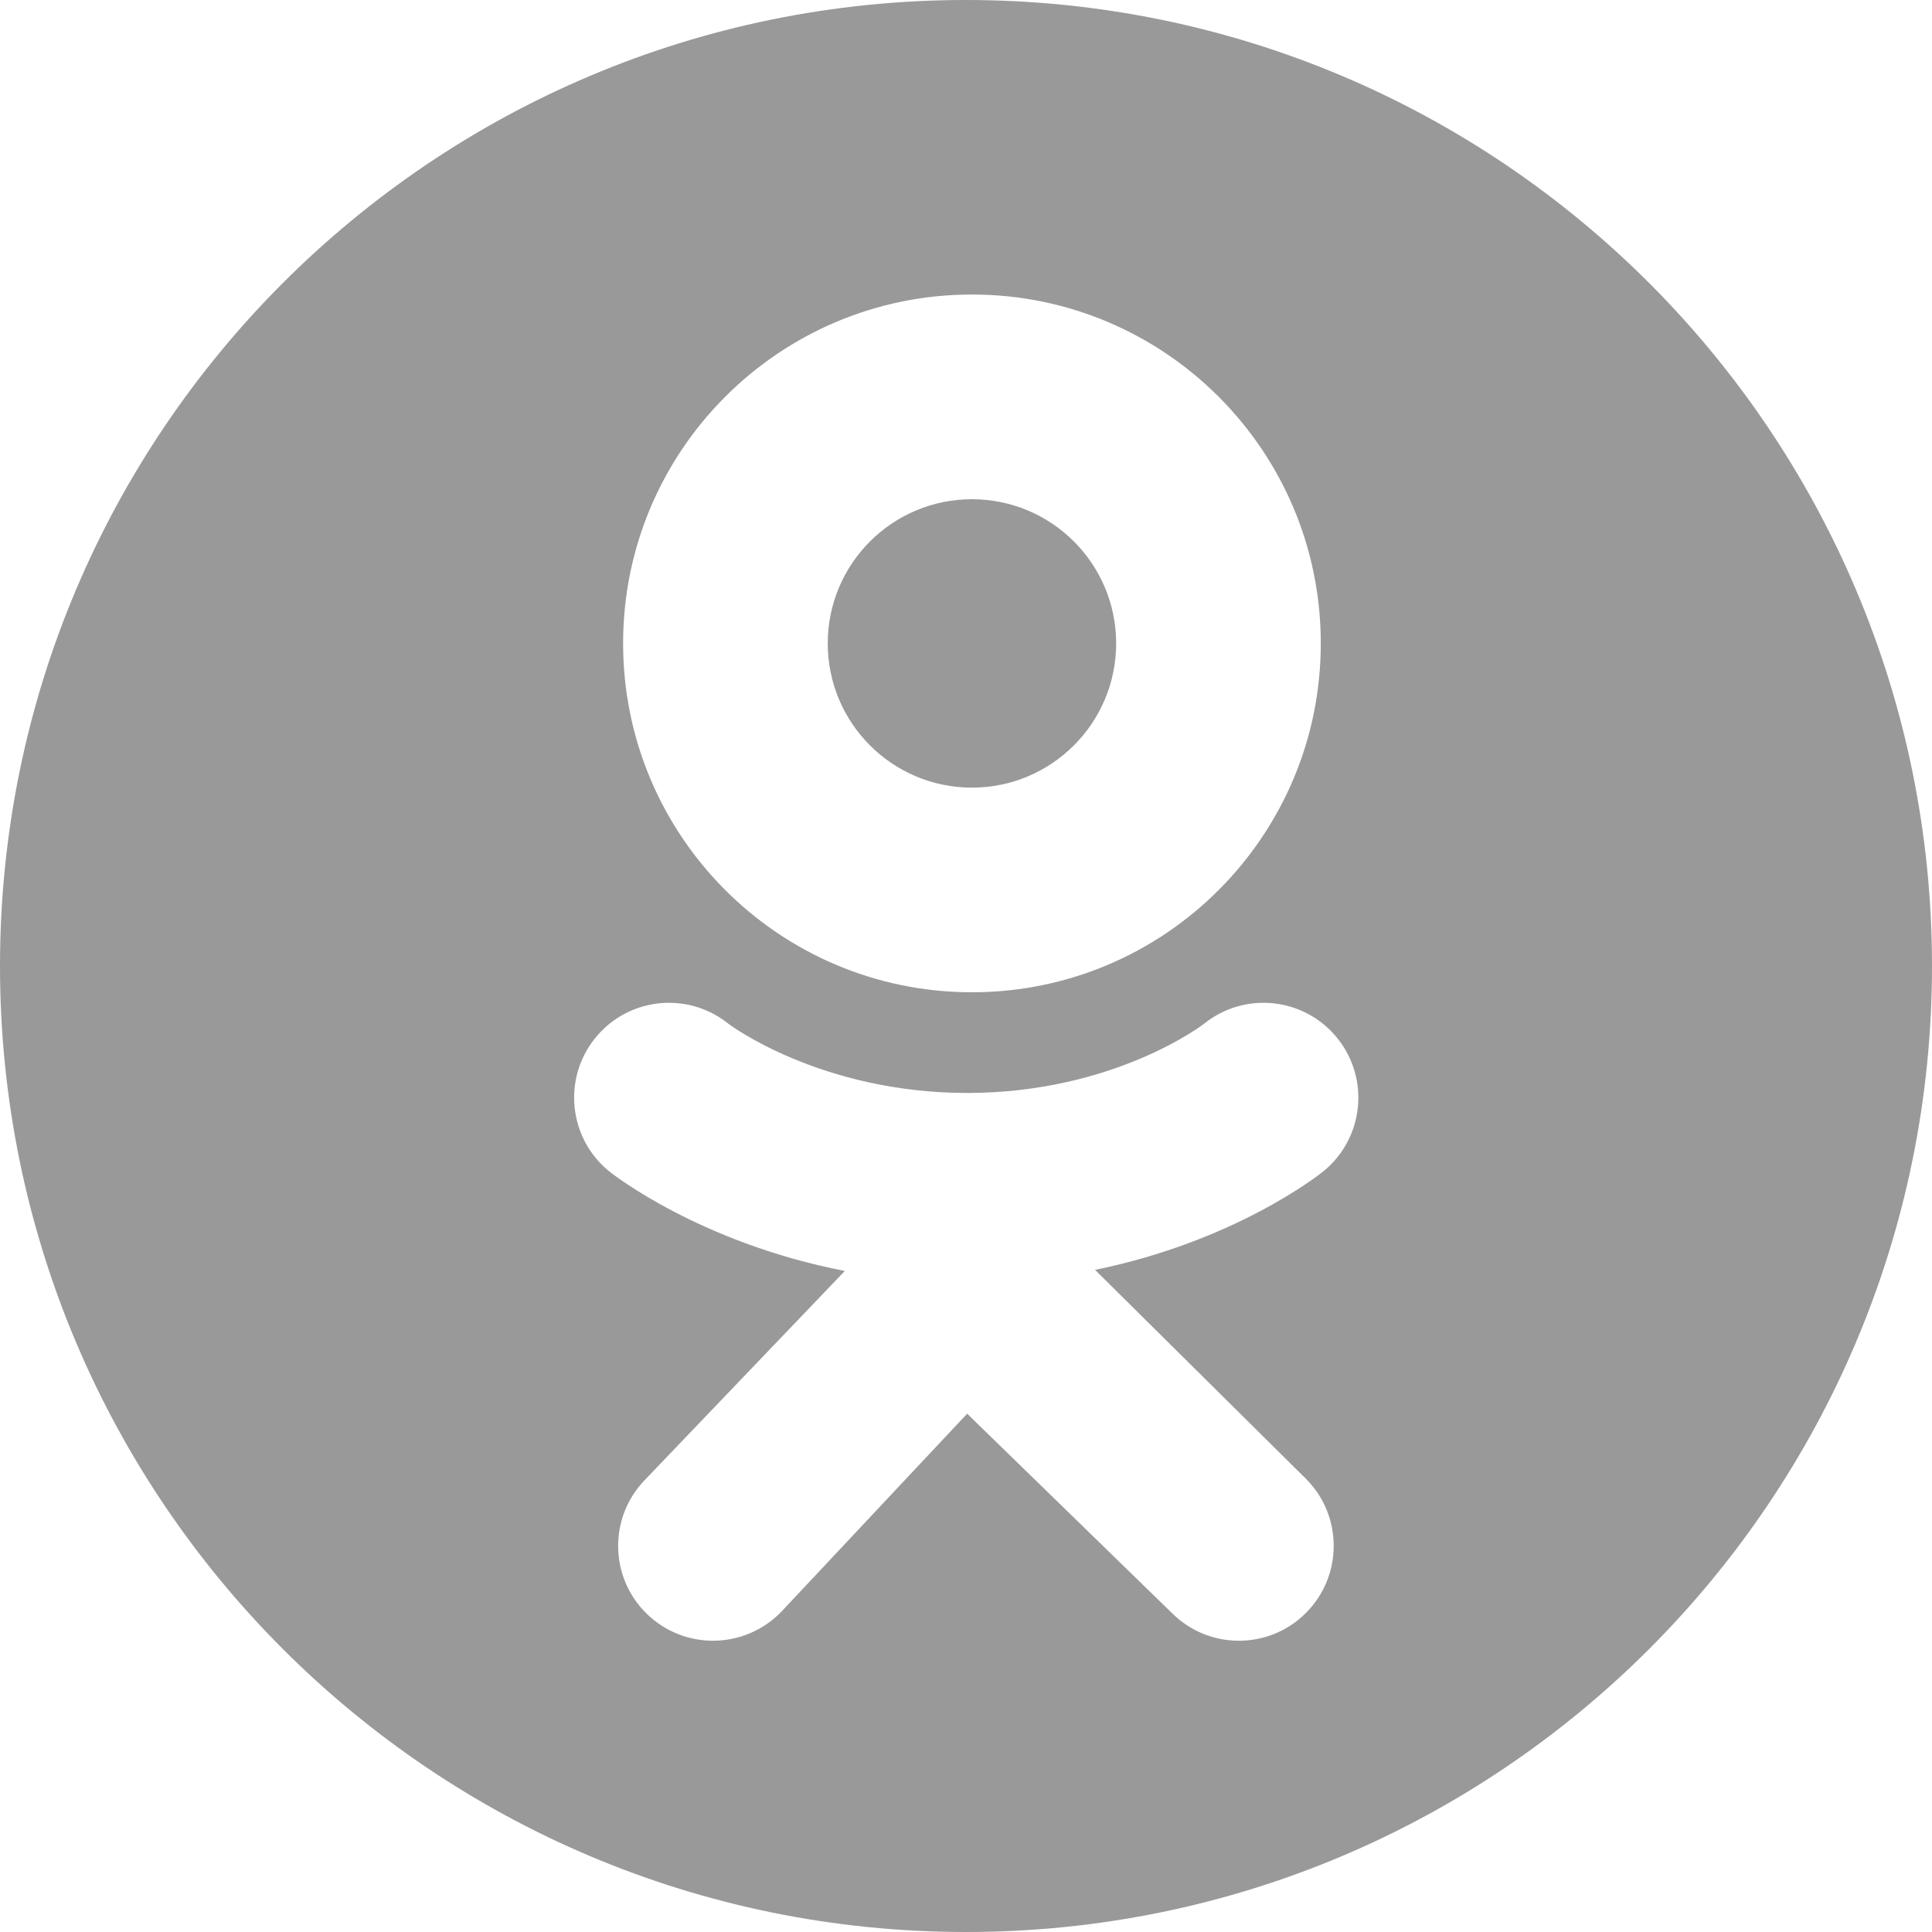
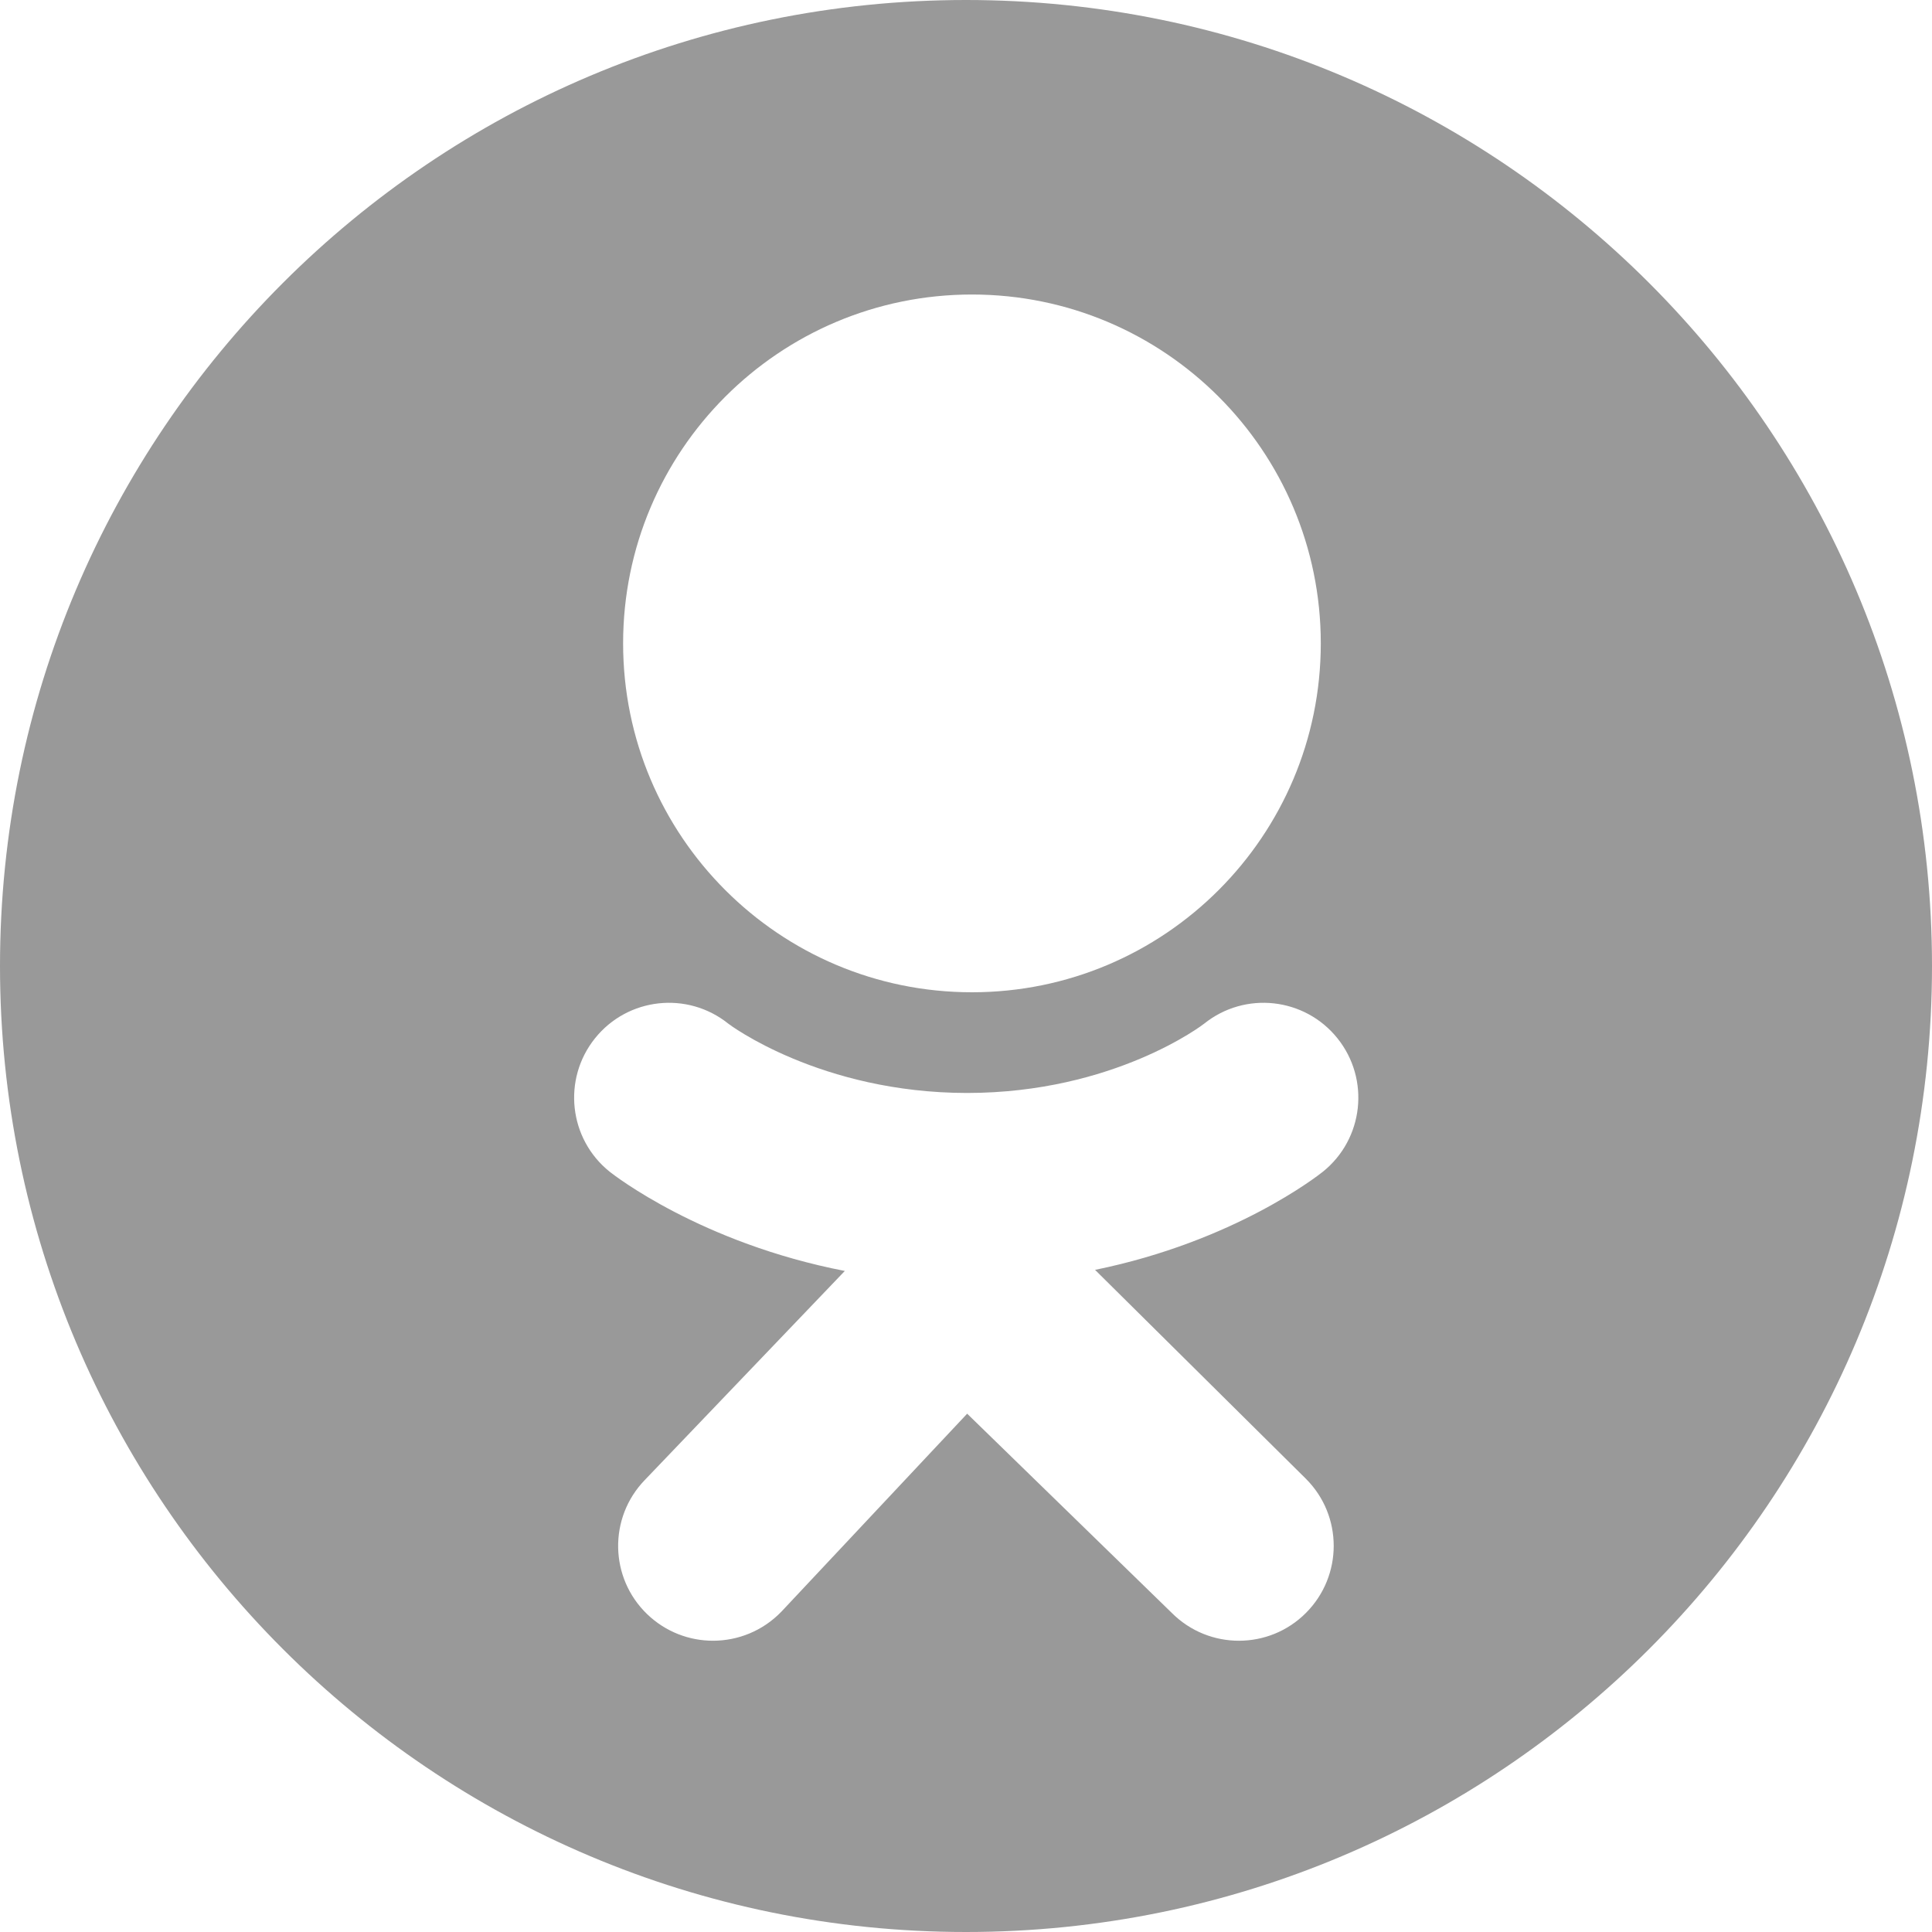
<svg xmlns="http://www.w3.org/2000/svg" width="25" height="25" viewBox="0 0 25 25" fill="none">
-   <path d="M10.711 8.326C10.711 9.356 11.546 10.192 12.577 10.192C13.607 10.192 14.443 9.356 14.443 8.326C14.443 7.295 13.607 6.46 12.577 6.46C11.546 6.46 10.711 7.295 10.711 8.326Z" fill="#999999" />
+   <path d="M10.711 8.326C10.711 9.356 11.546 10.192 12.577 10.192C13.607 10.192 14.443 9.356 14.443 8.326C14.443 7.295 13.607 6.46 12.577 6.46C11.546 6.46 10.711 7.295 10.711 8.326Z" />
  <path fill-rule="evenodd" clip-rule="evenodd" d="M12.5 25C19.404 25 25 19.404 25 12.5C25 5.596 19.404 0 12.5 0C5.596 0 0 5.596 0 12.5C0 19.404 5.596 25 12.5 25ZM8.063 8.325C8.063 5.832 10.084 3.811 12.577 3.811C15.07 3.811 17.091 5.832 17.091 8.325C17.091 10.819 15.07 12.84 12.577 12.84C10.084 12.84 8.063 10.819 8.063 8.325ZM17.118 15.162C17.06 15.208 15.977 16.063 14.17 16.432L16.898 19.135C17.378 19.614 17.378 20.391 16.899 20.871C16.421 21.351 15.643 21.351 15.164 20.872L12.515 18.293L10.11 20.856C9.869 21.105 9.548 21.231 9.226 21.231C8.92 21.231 8.613 21.117 8.374 20.887C7.886 20.417 7.872 19.64 8.343 19.152L10.932 16.446C9.074 16.086 7.947 15.208 7.889 15.162C7.36 14.738 7.275 13.965 7.699 13.436C8.123 12.907 8.895 12.822 9.424 13.246C9.435 13.256 10.615 14.142 12.515 14.143C14.416 14.142 15.571 13.256 15.582 13.246C16.111 12.822 16.883 12.907 17.307 13.436C17.731 13.965 17.646 14.738 17.118 15.162Z" fill="#999999" />
</svg>
